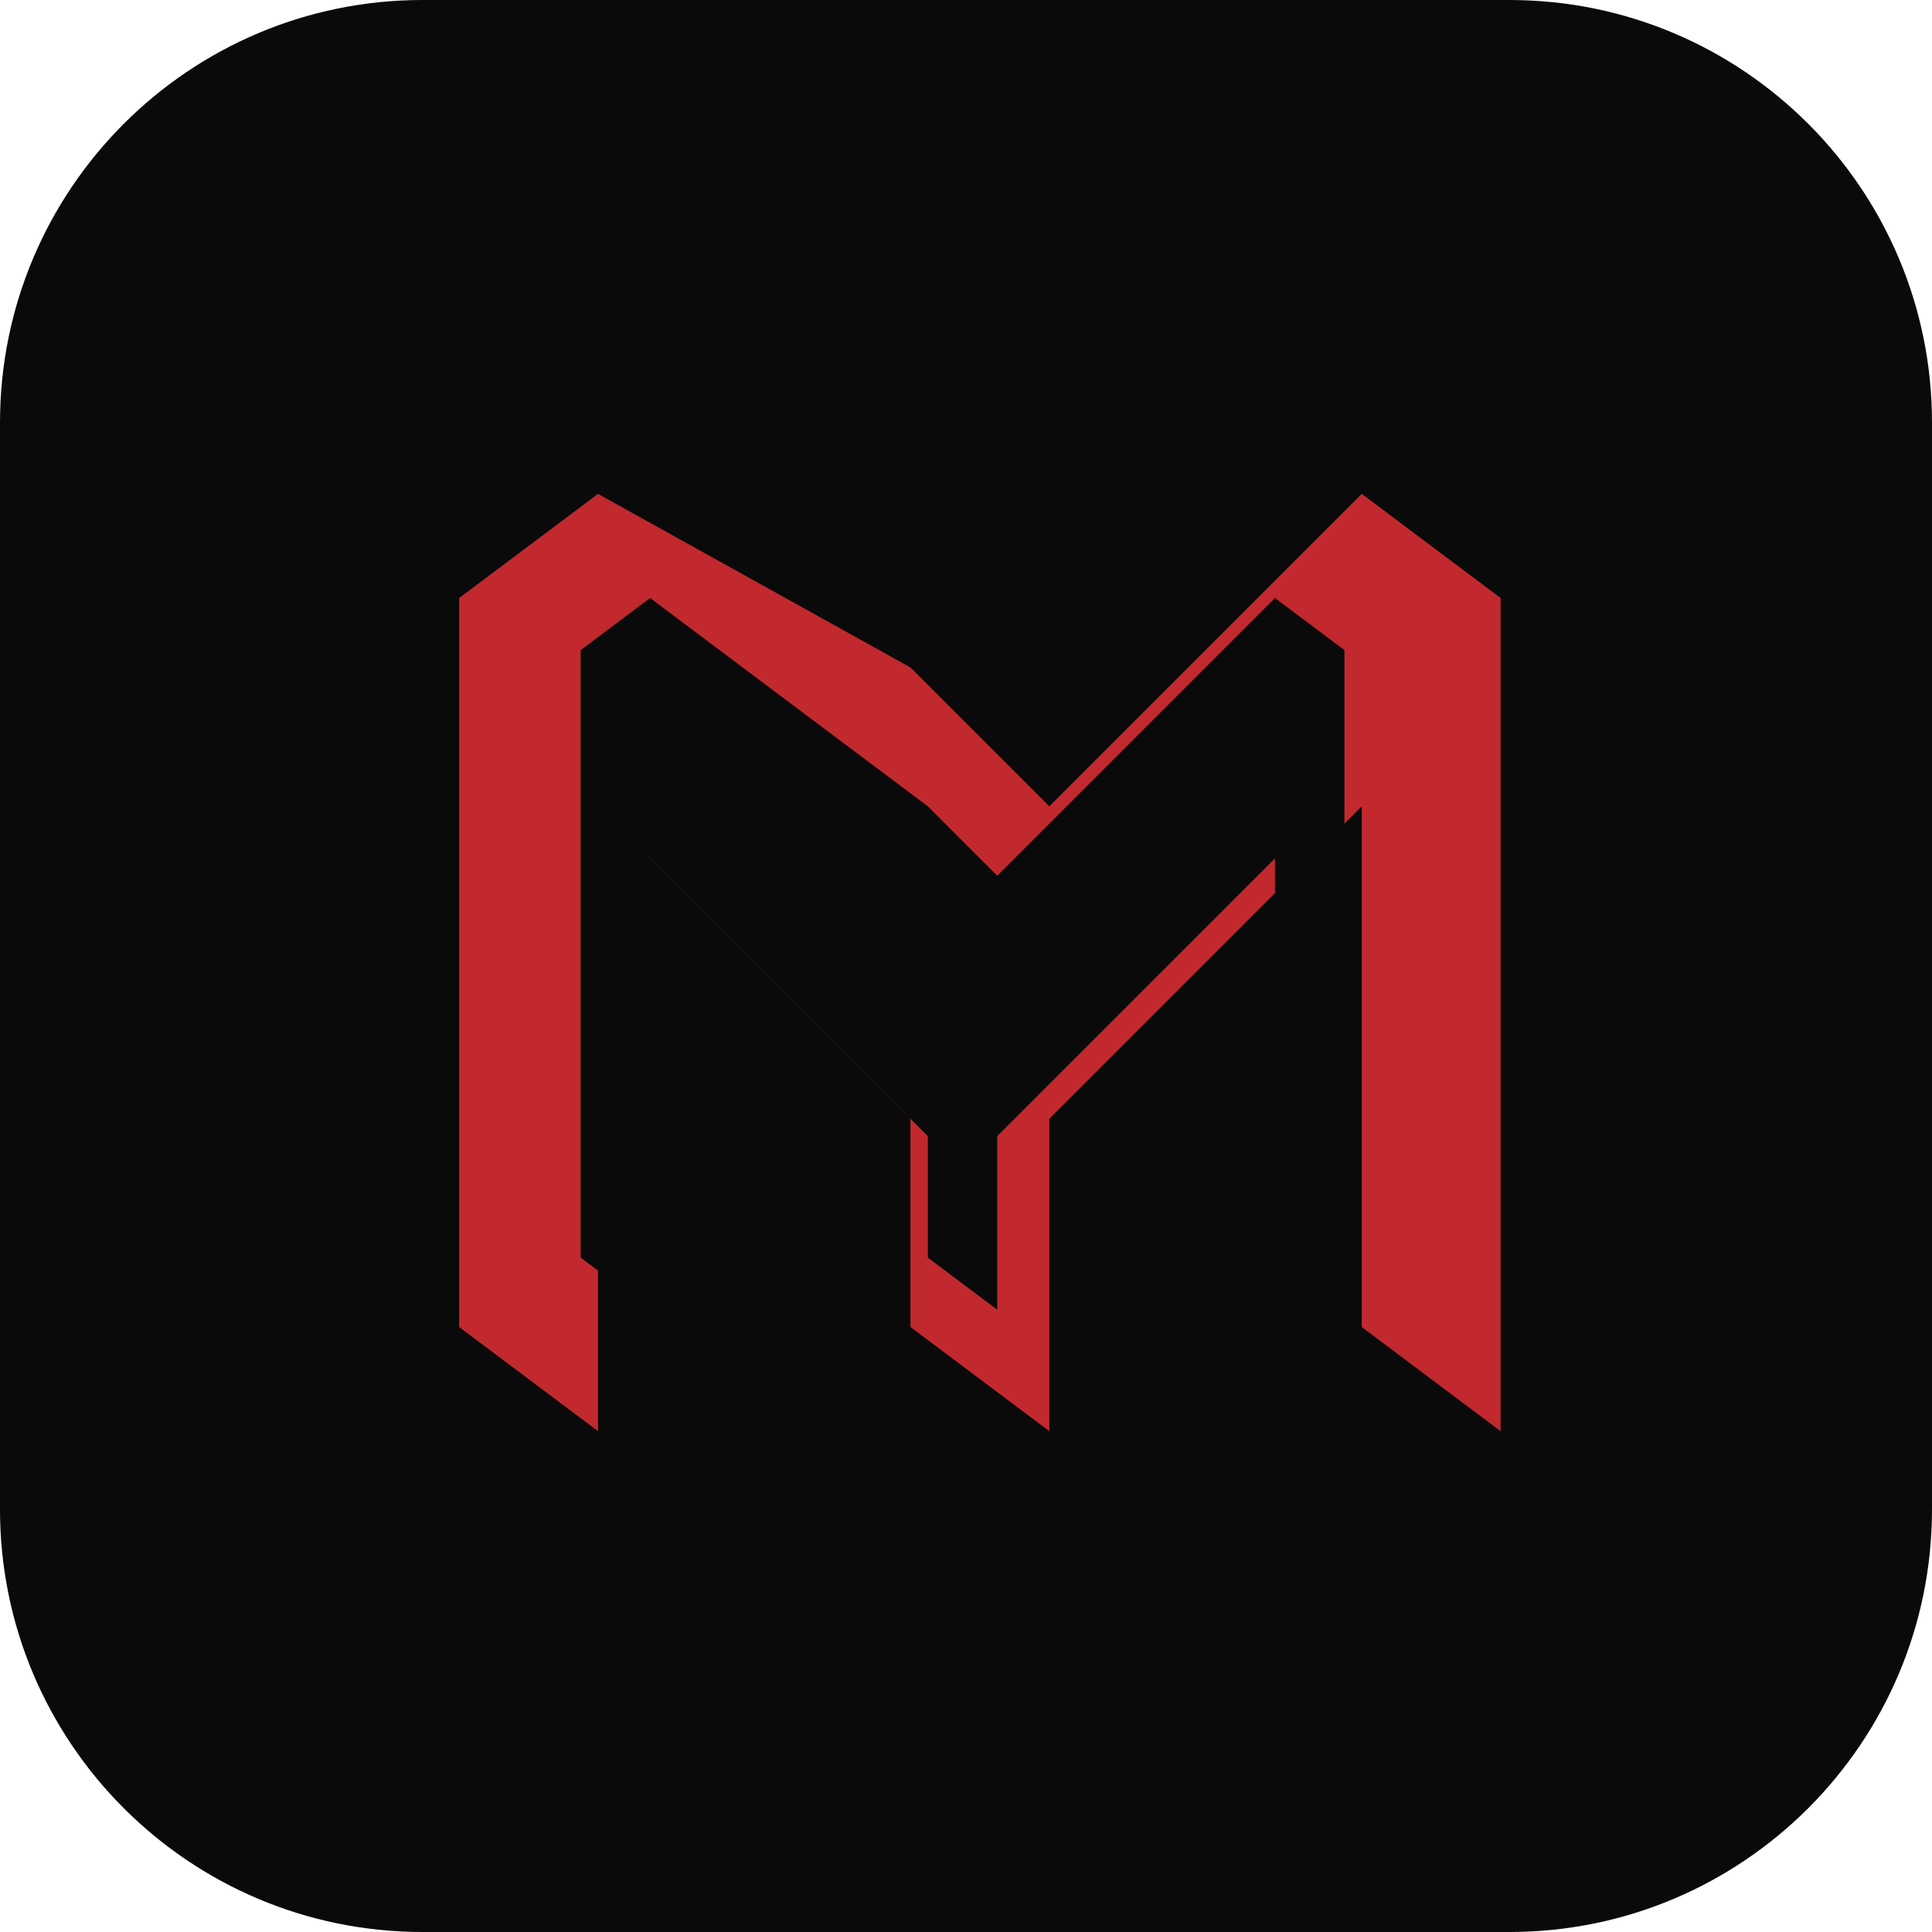
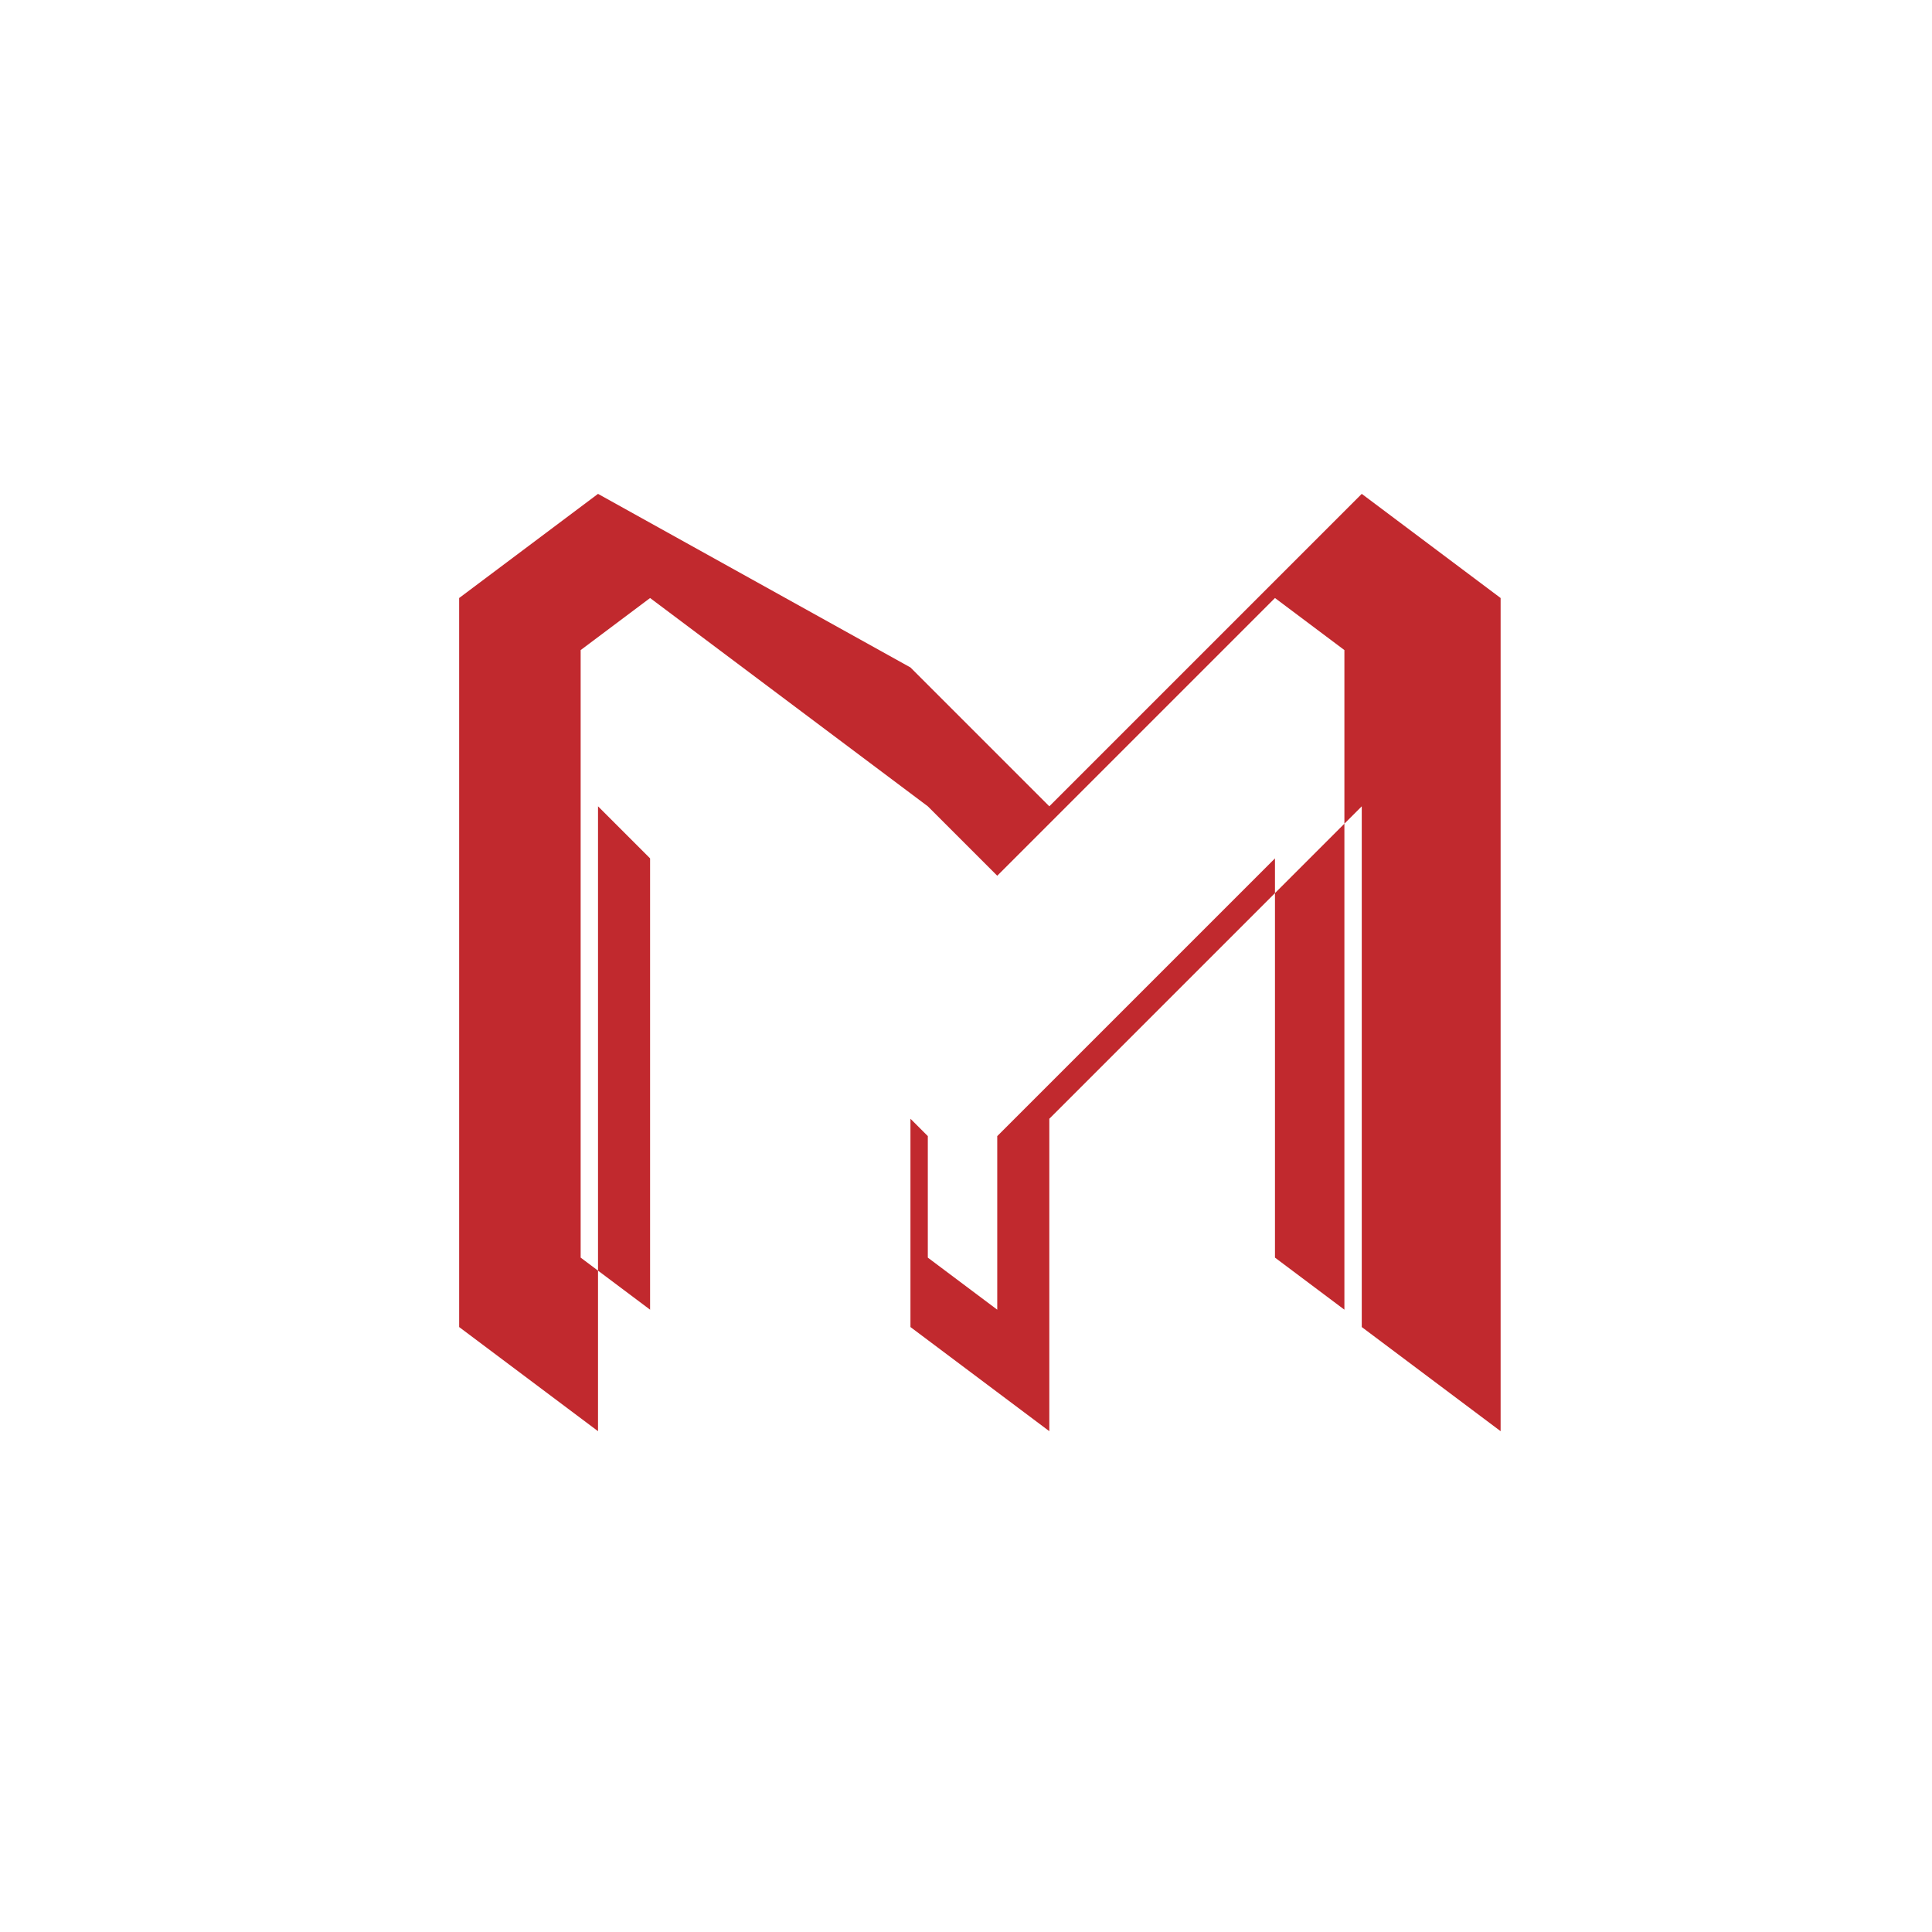
<svg xmlns="http://www.w3.org/2000/svg" width="512" height="512" viewBox="0 0 512 512">
-   <rect width="512" height="512" rx="112" ry="112" fill="#0A0A0A" />
-   <g fill="#C1292E" fill-rule="evenodd" transform="translate(256 256) scale(0.92) translate(-256 -256)">
-     <path d="       M110 150 L110 360 L150 390 L150 210 L240 300 L240 360 L280 390 L280 300       L370 210 L370 360 L410 390 L410 150 L370 120 L280 210 L240 170 L150 120 Z     " />
-     <path fill="#0A0A0A" d="       M145 165 L145 340 L165 355 L165 225 L245 305 L245 340 L265 355 L265 305       L345 225 L345 340 L365 355 L365 165 L345 150 L265 230 L245 210 L165 150 Z     " />
-   </g>
+   <path fill="#C1292E" fill-rule="evenodd" transform="translate(256 256) scale(0.92) translate(-256 -256)" d="M110 150 L110 360 L150 390 L150 210 L240 300 L240 360 L280 390 L280 300        L370 210 L370 360 L410 390 L410 150 L370 120 L280 210 L240 170 L150 120 Z        M145 165 L145 340 L165 355 L165 225 L245 305 L245 340 L265 355 L265 305        L345 225 L345 340 L365 355 L365 165 L345 150 L265 230 L245 210 L165 150 Z" />
</svg>
